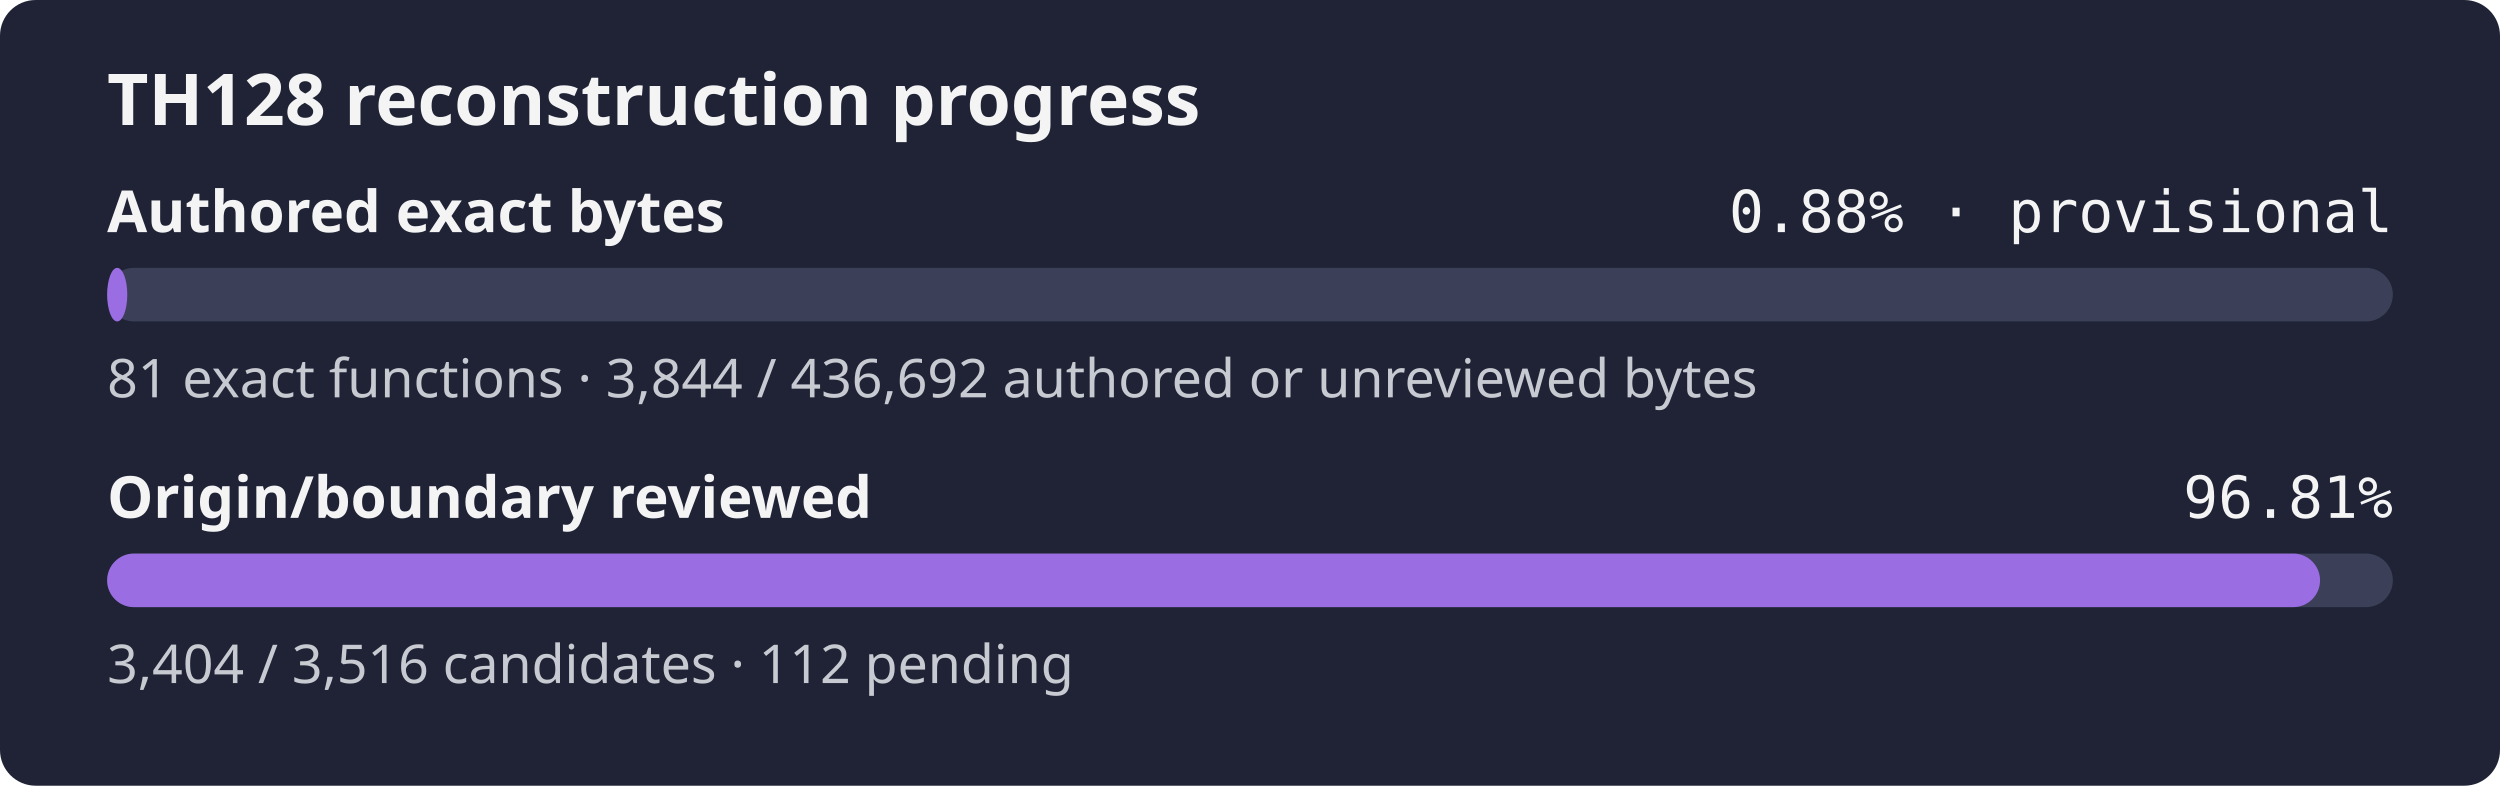
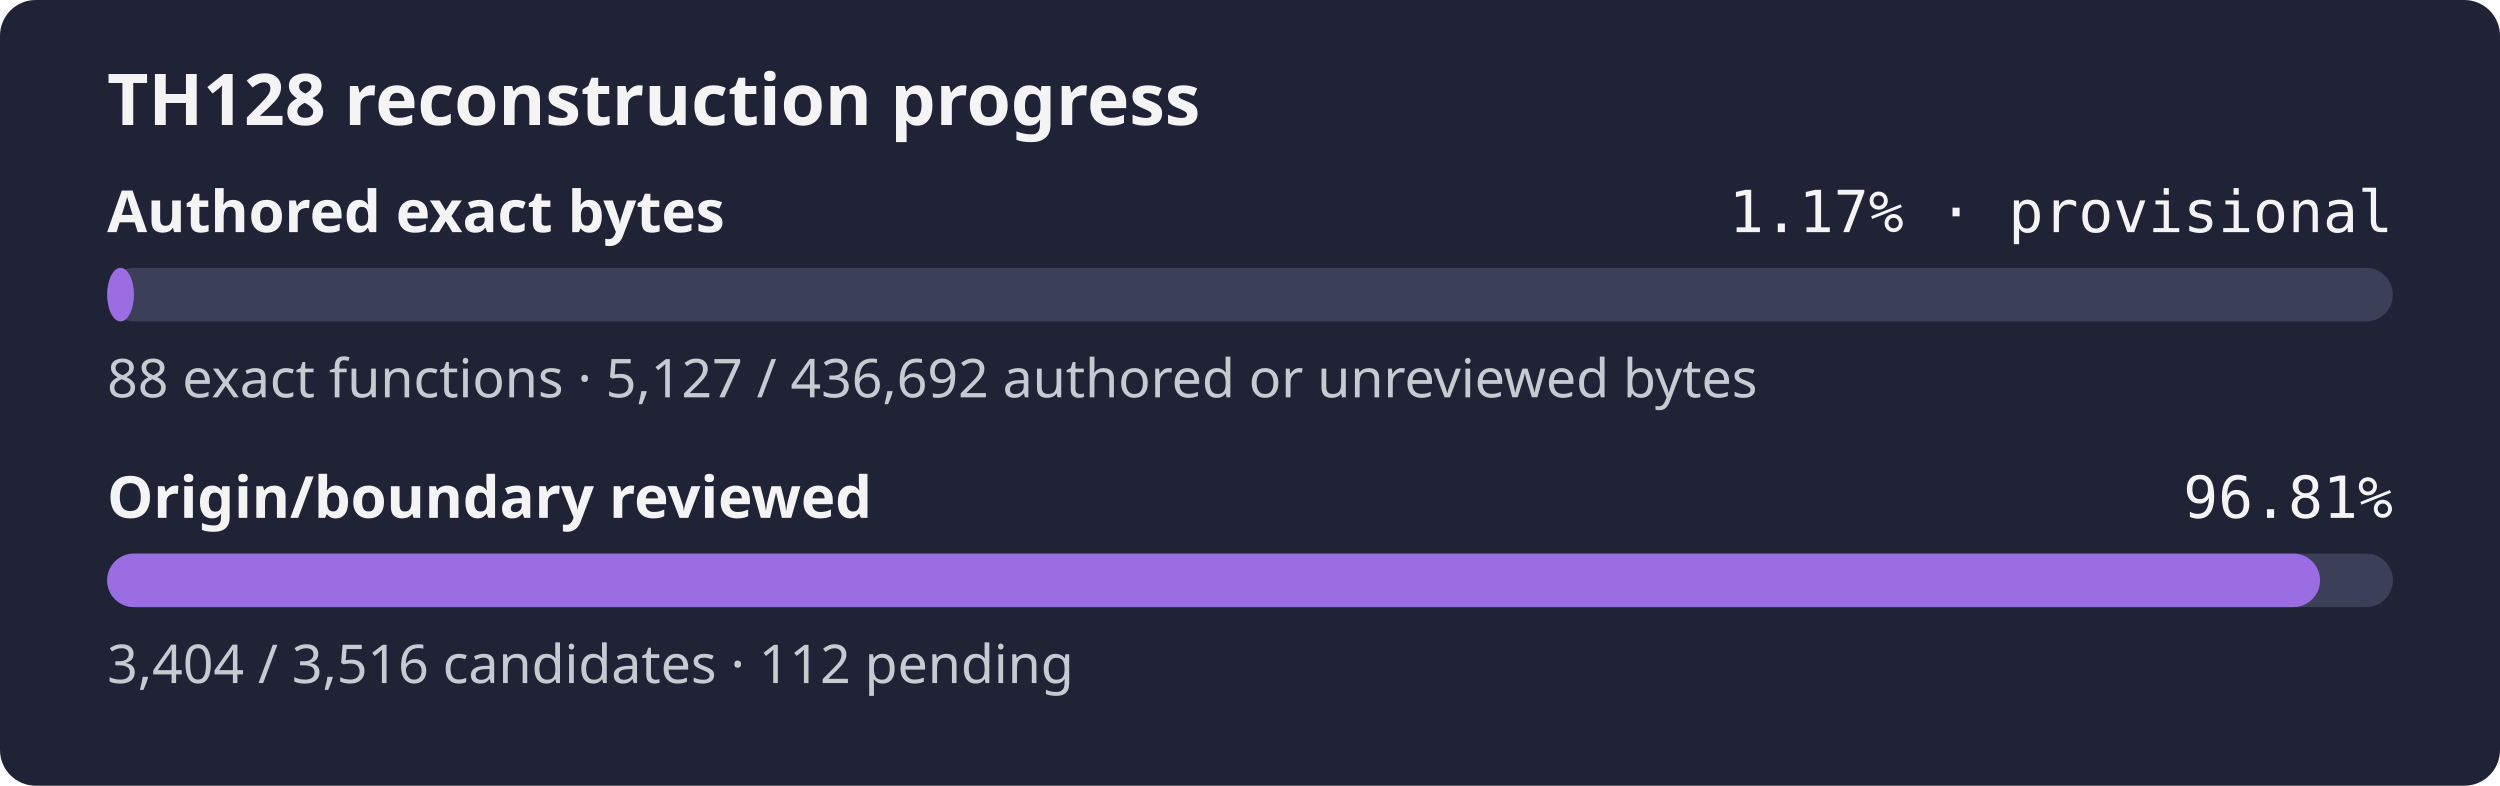
- <svg xmlns="http://www.w3.org/2000/svg" width="560" height="176" role="img" aria-label="TH128 reconstruction progress: currently classified authored bytes 0.88% exact, provisional inventory, origin and boundary review 96.81%">
+ <svg xmlns="http://www.w3.org/2000/svg" width="560" height="176" role="img" aria-label="TH128 reconstruction progress: currently classified authored bytes 1.17% exact, provisional inventory, origin and boundary review 96.81%">
  <rect width="560" height="176" rx="8" fill="#1f2335" />
  <text x="24" y="28" fill="#f4f4f5" font-family="sans-serif" font-size="16" font-weight="600">TH128 reconstruction progress</text>
  <text x="24" y="52" fill="#f4f4f5" font-family="sans-serif" font-size="13" font-weight="600">Authored exact bytes</text>
-   <text x="536" y="52" fill="#f4f4f5" text-anchor="end" font-family="monospace" font-size="13">0.88% · provisional</text>
+   <text x="536" y="52" fill="#f4f4f5" text-anchor="end" font-family="monospace" font-size="13">1.17% · provisional</text>
  <rect x="24" y="60" width="512" height="12" rx="6" fill="#3b4058" />
-   <rect x="24" y="60" width="4.51" height="12" rx="6" fill="#9b6de3" />
-   <text x="24" y="89" fill="#c8cad2" font-family="sans-serif" font-size="12">81 exact functions · 3,844 / 436,692 authored or unreviewed bytes</text>
+   <rect x="24" y="60" width="6.01" height="12" rx="6" fill="#9b6de3" />
+   <text x="24" y="89" fill="#c8cad2" font-family="sans-serif" font-size="12">88 exact functions · 5,127 / 436,692 authored or unreviewed bytes</text>
  <text x="24" y="116" fill="#f4f4f5" font-family="sans-serif" font-size="13" font-weight="600">Origin/boundary reviewed</text>
  <text x="536" y="116" fill="#f4f4f5" text-anchor="end" font-family="monospace" font-size="13">96.81%</text>
  <rect x="24" y="124" width="512" height="12" rx="6" fill="#3b4058" />
  <rect x="24" y="124" width="495.69" height="12" rx="6" fill="#9b6de3" />
  <text x="24" y="153" fill="#c8cad2" font-family="sans-serif" font-size="12">3,404 / 3,516 candidates · 112 pending</text>
</svg>
